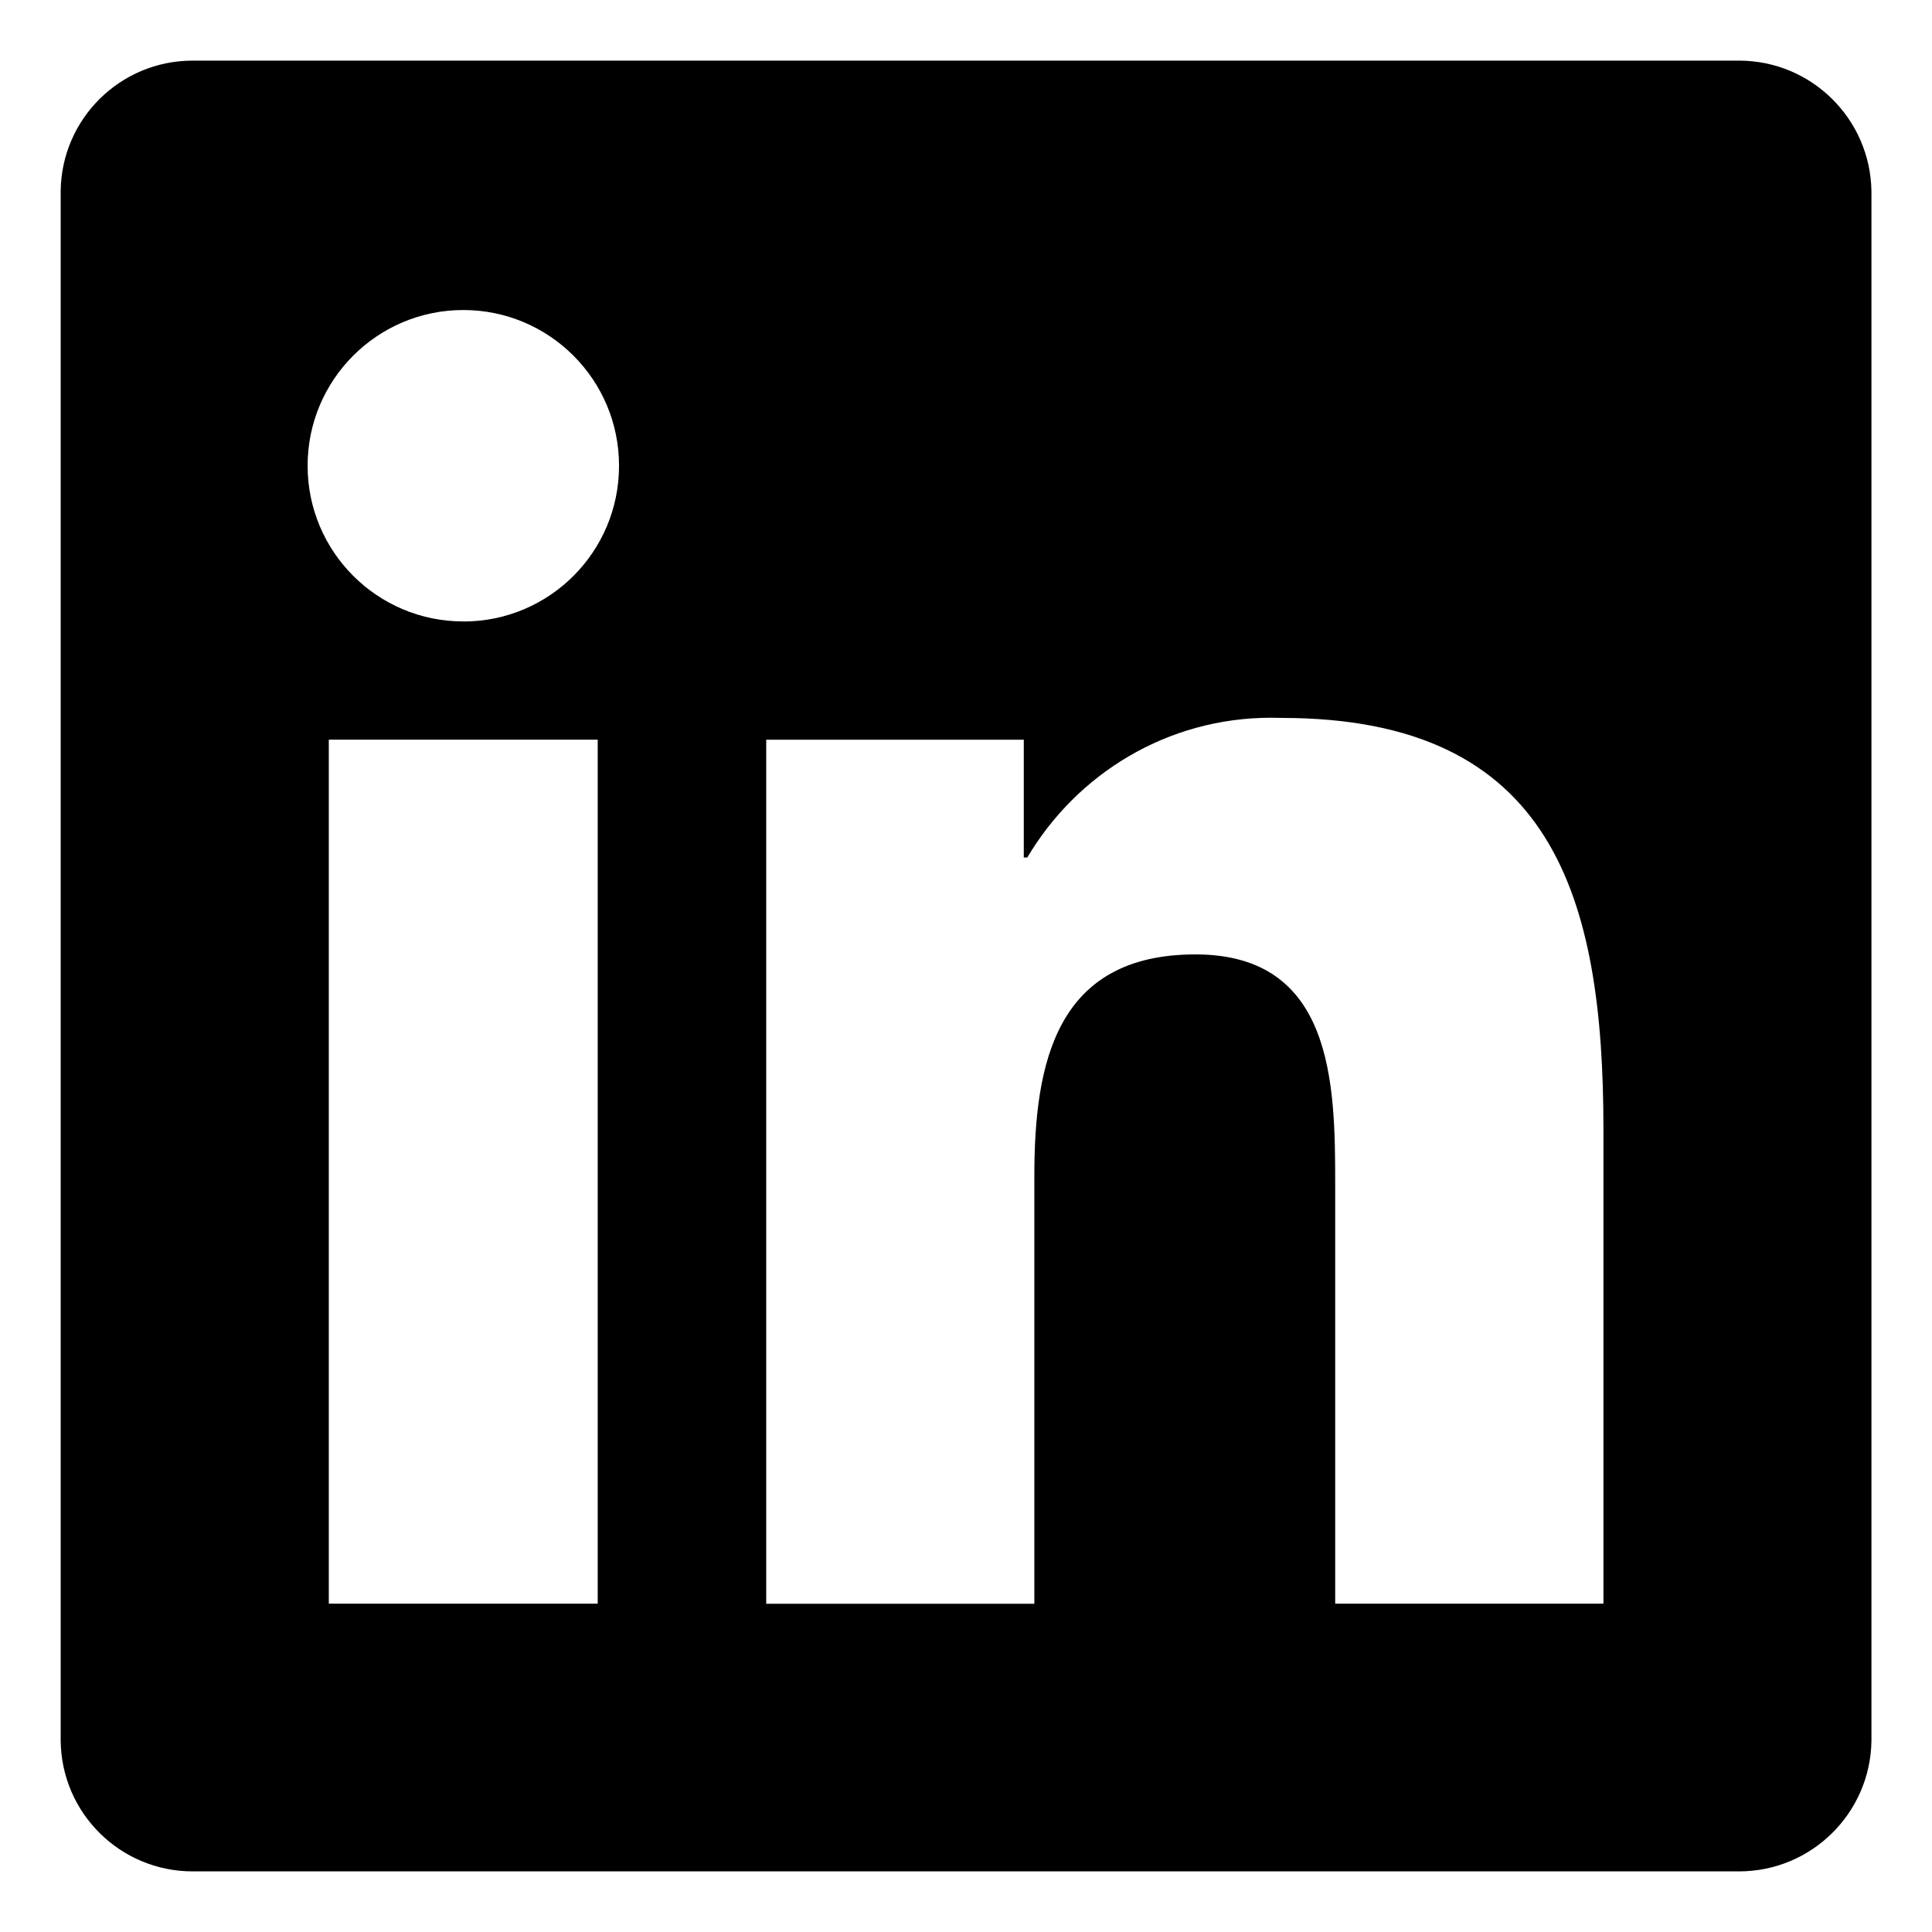
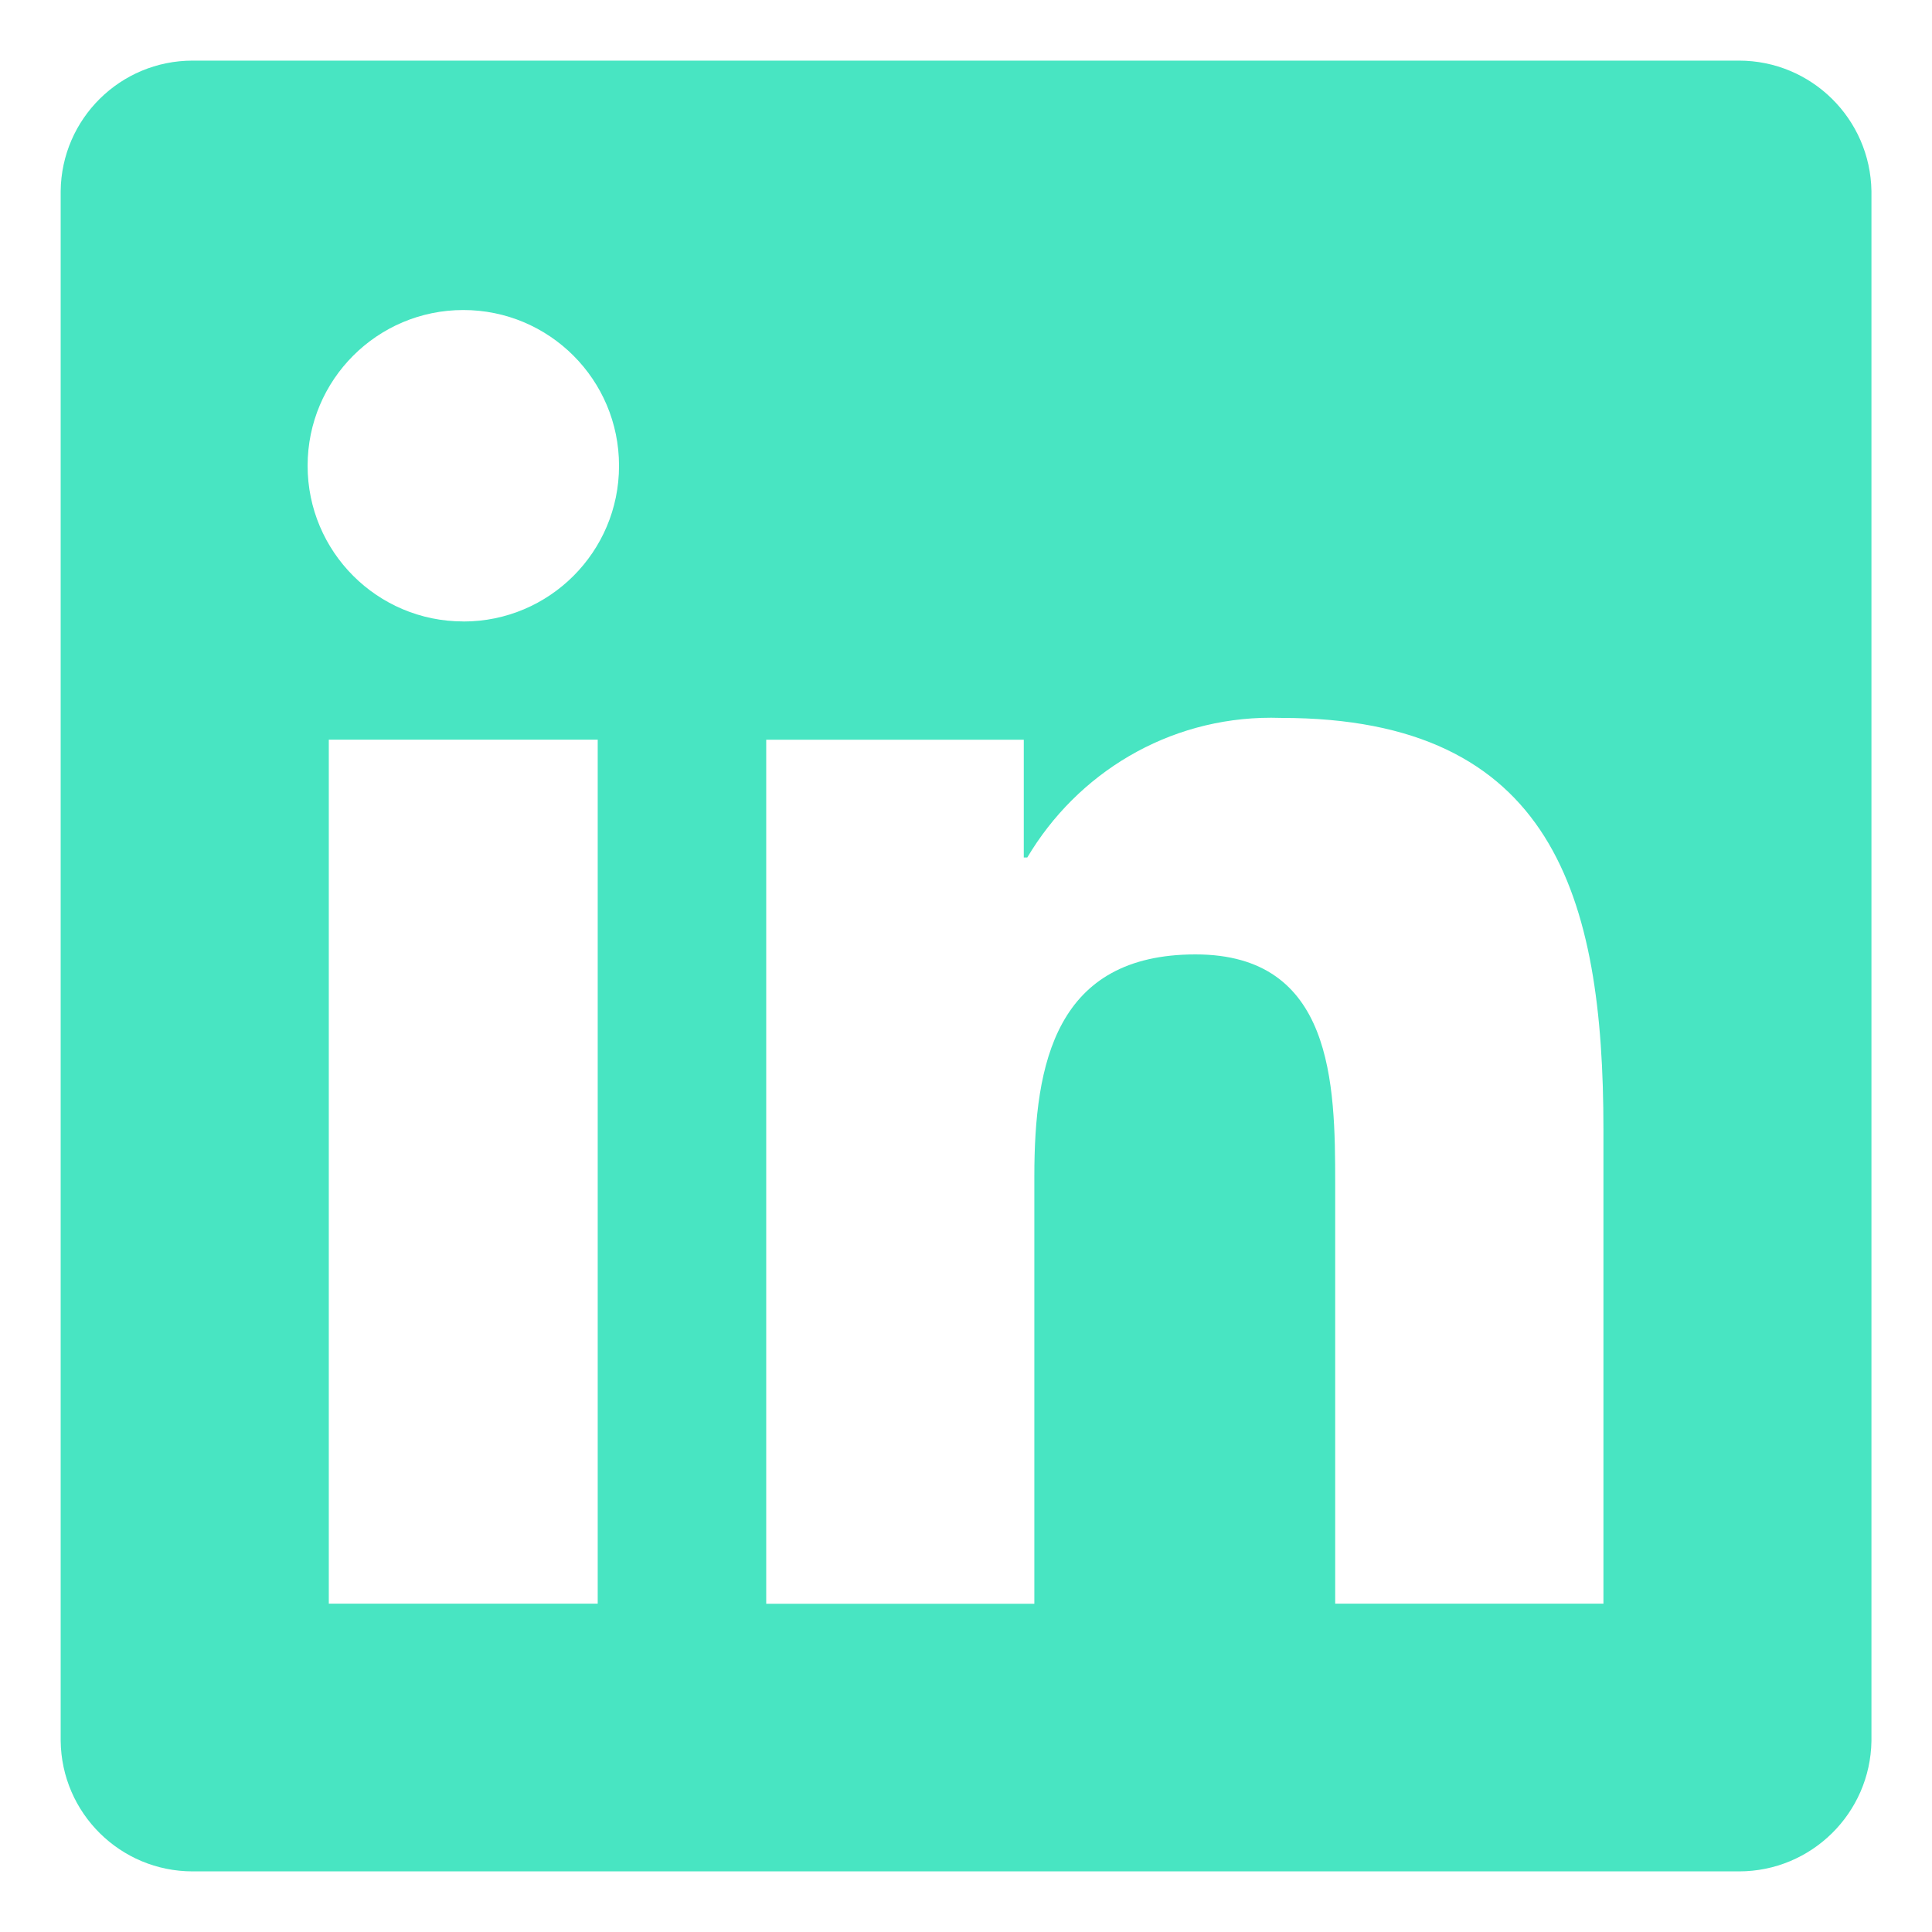
- <svg xmlns="http://www.w3.org/2000/svg" fill="#000000" width="800px" height="800px" viewBox="0 0 32 32" version="1.1">
+ <svg xmlns="http://www.w3.org/2000/svg" fill="#48E5C2" viewBox="0 0 32 32" version="1.1">
  <path d="M28.778 1.004h-25.56c-0.008-0-0.017-0-0.027-0-1.199 0-2.172 0.964-2.186 2.159v25.672c0.014 1.196 0.987 2.161 2.186 2.161 0.010 0 0.019-0 0.029-0h25.555c0.008 0 0.018 0 0.028 0 1.2 0 2.175-0.963 2.194-2.159l0-0.002v-25.67c-0.019-1.197-0.994-2.161-2.195-2.161-0.010 0-0.019 0-0.029 0h0.001zM9.9 26.562h-4.454v-14.311h4.454zM7.674 10.293c-1.425 0-2.579-1.155-2.579-2.579s1.155-2.579 2.579-2.579c1.424 0 2.579 1.154 2.579 2.578v0c0 0.001 0 0.002 0 0.004 0 1.423-1.154 2.577-2.577 2.577-0.001 0-0.002 0-0.003 0h0zM26.556 26.562h-4.441v-6.959c0-1.66-0.034-3.795-2.314-3.795-2.316 0-2.669 1.806-2.669 3.673v7.082h-4.441v-14.311h4.266v1.951h0.058c0.828-1.395 2.326-2.315 4.039-2.315 0.061 0 0.121 0.001 0.181 0.003l-0.009-0c4.5 0 5.332 2.962 5.332 6.817v7.855z" />
</svg>
